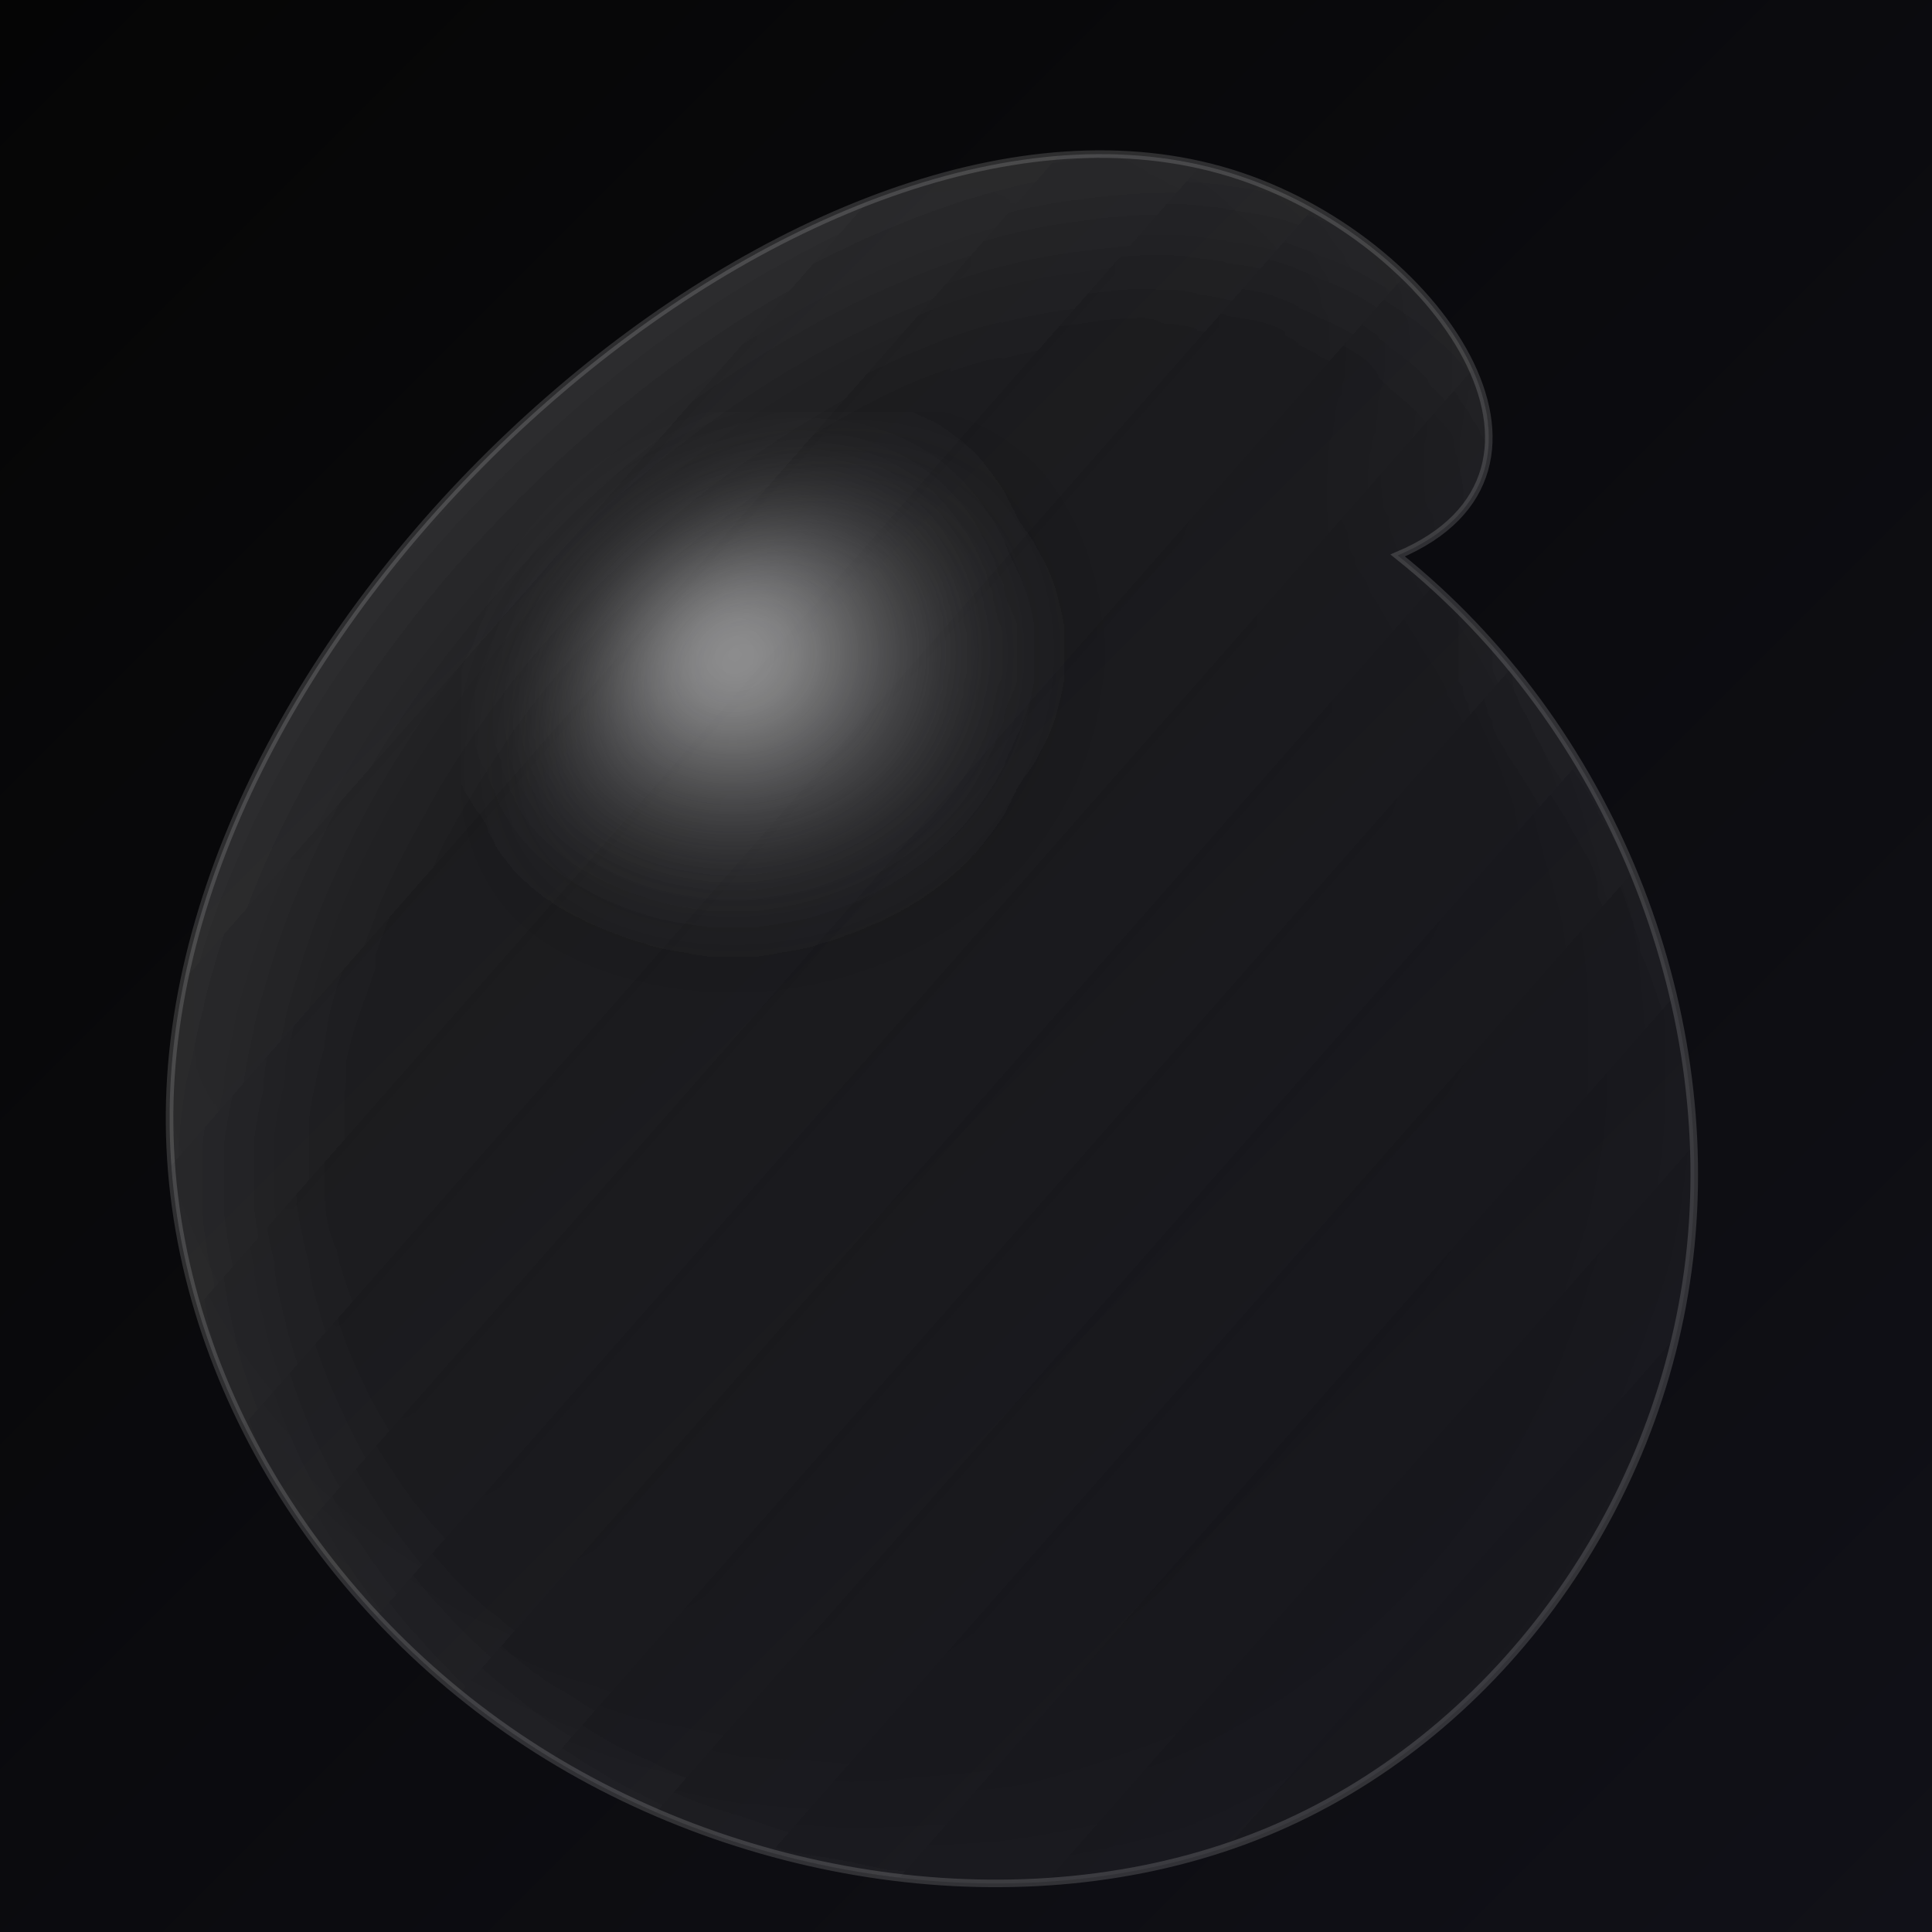
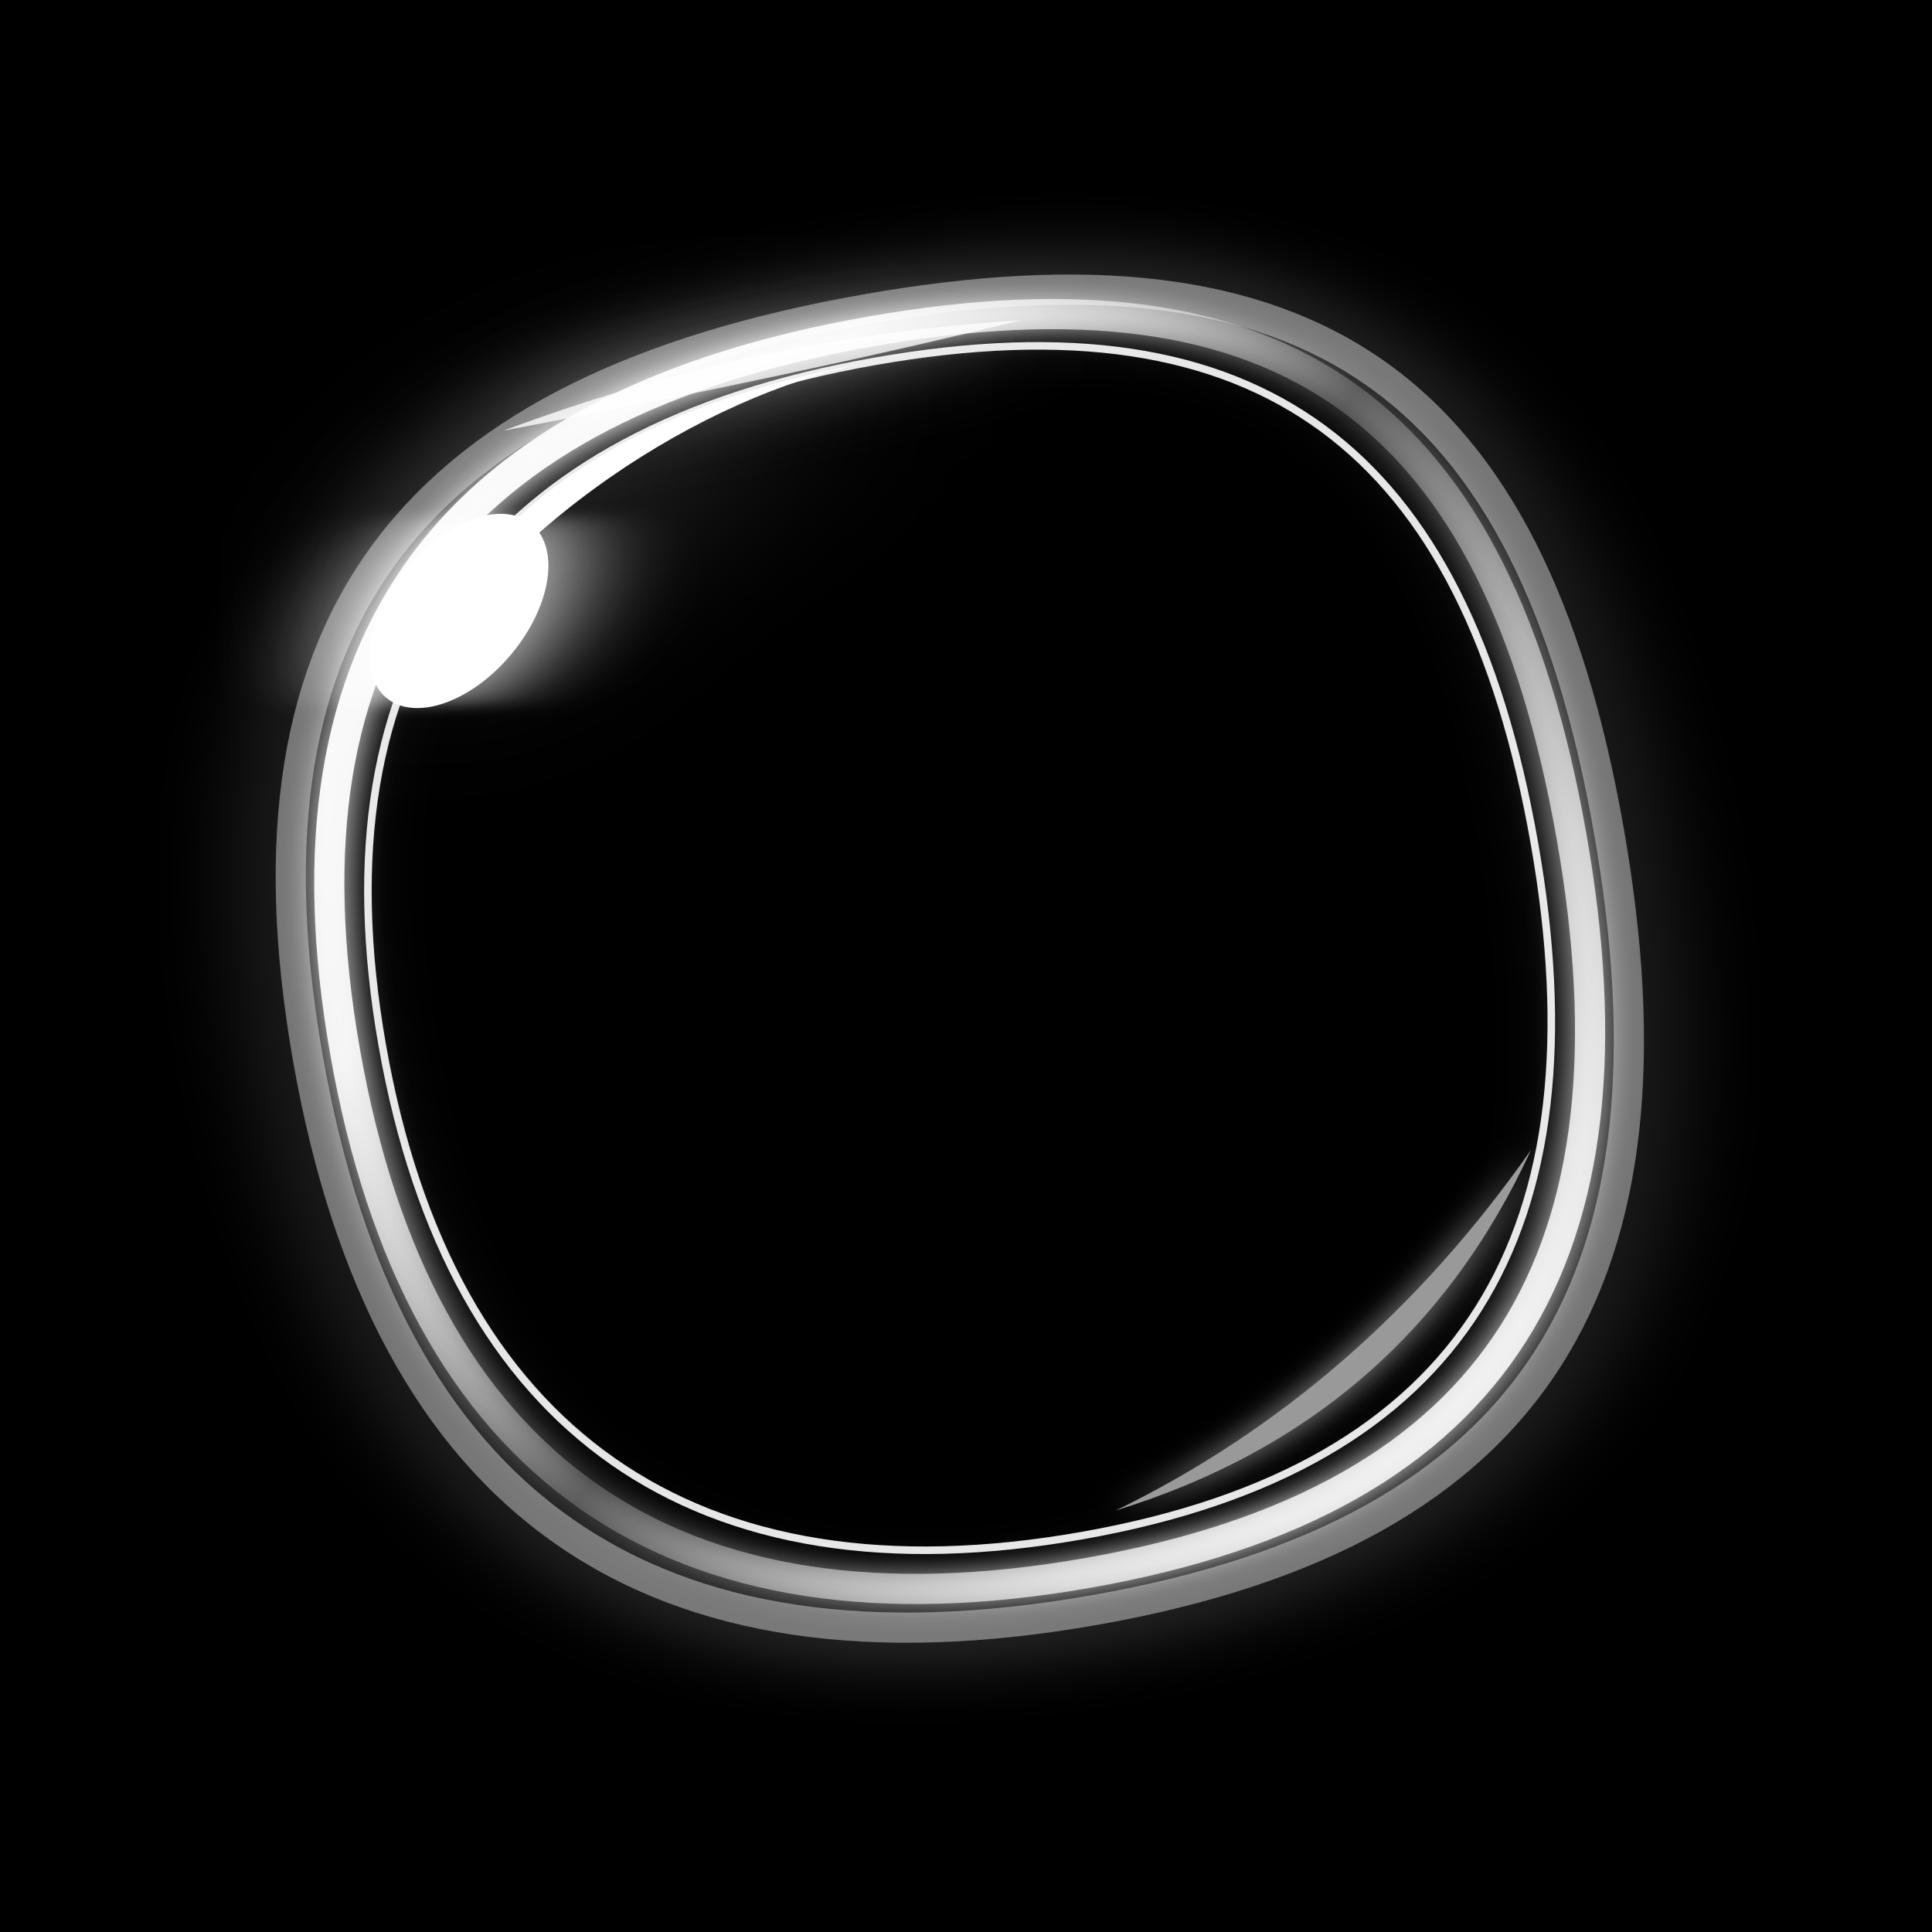
- <svg xmlns="http://www.w3.org/2000/svg" viewBox="0 0 512 512">
+ <svg xmlns="http://www.w3.org/2000/svg" viewBox="0 0 512 512" style="background-color: #000000;">
  <defs>
-     <linearGradient id="bg" x1="0%" y1="0%" x2="100%" y2="100%">
-       <stop offset="0%" stop-color="#050505" />
-       <stop offset="100%" stop-color="#111118" />
-     </linearGradient>
-     <linearGradient id="glass" x1="0%" y1="0%" x2="100%" y2="100%">
-       <stop offset="0%" stop-color="rgba(255,255,255,0.1)" />
-       <stop offset="100%" stop-color="rgba(255,255,255,0.02)" />
-     </linearGradient>
-     <radialGradient id="highlight" cx="30%" cy="30%" r="50%">
-       <stop offset="0%" stop-color="rgba(255,255,255,0.8)" />
-       <stop offset="100%" stop-color="transparent" />
-     </radialGradient>
-     <filter id="glass-effects" x="-30%" y="-30%" width="160%" height="160%">
-       <feDropShadow dx="0" dy="25" stdDeviation="25" flood-color="rgba(0,0,0,0.5)" flood-opacity="1" result="drop-shadow" />
-       <feComponentTransfer in="SourceAlpha" result="alpha" />
-       <feGaussianBlur in="alpha" stdDeviation="20" result="blur-inner-1" />
-       <feOffset dx="20" dy="20" result="offset-inner-1" />
-       <feComposite in2="alpha" operator="arithmetic" k2="-1" k3="1" result="shadow-diff-1" />
-       <feFlood flood-color="rgba(255,255,255,0.4)" flood-opacity="1" />
-       <feComposite in2="shadow-diff-1" operator="in" />
-       <feComposite in2="drop-shadow" operator="over" result="with-inner-1" />
-       <feOffset dx="-20" dy="-20" in="blur-inner-1" result="offset-inner-2" />
-       <feComposite in2="alpha" in="offset-inner-2" operator="arithmetic" k2="-1" k3="1" result="shadow-diff-2" />
-       <feFlood flood-color="rgba(0,0,0,0.6)" flood-opacity="1" />
-       <feComposite in2="shadow-diff-2" operator="in" />
-       <feComposite in2="with-inner-1" operator="over" result="with-inner-2" />
+     <filter id="glow" x="-20%" y="-20%" width="140%" height="140%">
+       <feGaussianBlur stdDeviation="12" result="blur" />
      <feMerge>
-         <feMergeNode in="with-inner-2" />
+         <feMergeNode in="blur" />
        <feMergeNode in="SourceGraphic" />
      </feMerge>
    </filter>
-     <filter id="blur-highlight">
-       <feGaussianBlur stdDeviation="15" />
+     <filter id="heavy-glow" x="-20%" y="-20%" width="140%" height="140%">
+       <feGaussianBlur stdDeviation="25" result="blur" />
+       <feMerge>
+         <feMergeNode in="blur" />
+         <feMergeNode in="SourceGraphic" />
+       </feMerge>
    </filter>
+     <filter id="soft-glow" x="-20%" y="-20%" width="140%" height="140%">
+       <feGaussianBlur stdDeviation="4" result="blur" />
+       <feMerge>
+         <feMergeNode in="blur" />
+         <feMergeNode in="SourceGraphic" />
+       </feMerge>
+     </filter>
+     <linearGradient id="edge-shine" x1="0%" y1="0%" x2="100%" y2="100%">
+       <stop offset="0%" stop-color="#ffffff" stop-opacity="1" />
+       <stop offset="25%" stop-color="#ffffff" stop-opacity="0.9" />
+       <stop offset="50%" stop-color="#ffffff" stop-opacity="0.2" />
+       <stop offset="75%" stop-color="#ffffff" stop-opacity="0.7" />
+       <stop offset="100%" stop-color="#ffffff" stop-opacity="1" />
+     </linearGradient>
  </defs>
-   <rect width="512" height="512" fill="url(#bg)" />
-   <g filter="url(#glass-effects)">
-     <path d="M370.4,147.2c56.8,45.4,85.2,119.3,77.3,186.4c-7.9,67.1-52,127.3-112.5,152.1c-60.5,24.8-137.4,14.3-195.4-23.7C81.9,424.1,43.1,358.9,45,291.6C46.9,224.2,89.5,154.8,145.4,106C201.3,57.1,270.6,28.8,326,45.8C381.4,62.8,422.9,125.1,370.4,147.2z" fill="url(#glass)" />
+   <rect width="512" height="512" fill="#000000" />
+   <g transform="translate(256, 256) rotate(-10) translate(-256, -256)">
+     <path d="M260,80 C380,80 430,130 430,250 C430,370 380,430 260,430 C140,430 80,370 80,250 C80,130 140,80 260,80 Z" fill="none" stroke="rgba(255,255,255,0.4)" stroke-width="8" filter="url(#glow)" />
+     <path d="M260,86 C372,86 420,136 420,250 C420,362 372,420 260,420 C148,420 90,362 90,250 C90,138 148,86 260,86 Z" fill="none" stroke="url(#edge-shine)" stroke-width="8" filter="url(#soft-glow)" />
+     <path d="M260,94 C364,94 410,144 410,250 C410,354 364,410 260,410 C156,410 100,354 100,250 C100,146 156,94 260,94 Z" fill="none" stroke="#ffffff" stroke-width="2" opacity="0.9" />
+     <path d="M120,160 C150,110 200,94 260,94 C220,94 160,115 120,160 Z" fill="#ffffff" filter="url(#heavy-glow)" />
+     <ellipse cx="140" cy="140" rx="30" ry="18" transform="rotate(-40 140 140)" fill="#ffffff" filter="url(#glow)" />
+     <ellipse cx="140" cy="140" rx="14" ry="7" transform="rotate(-40 140 140)" fill="#ffffff" />
+     <ellipse cx="140" cy="140" rx="6" ry="3" transform="rotate(-40 140 140)" fill="#ffffff" filter="url(#soft-glow)" />
+     <path d="M160,95 Q230,82 300,90 Q240,94 160,95 Z" fill="#ffffff" filter="url(#glow)" opacity="0.8" />
+     <path d="M270,405 Q350,395 395,330 Q340,385 270,405 Z" fill="#ffffff" opacity="0.6" filter="url(#soft-glow)" />
  </g>
-   <path d="M370.4,147.2c56.8,45.4,85.2,119.3,77.3,186.4c-7.9,67.1-52,127.3-112.5,152.1c-60.5,24.8-137.4,14.3-195.4-23.7C81.9,424.1,43.1,358.9,45,291.6C46.9,224.2,89.5,154.8,145.4,106C201.3,57.1,270.6,28.8,326,45.8C381.4,62.8,422.9,125.1,370.4,147.2z" fill="none" stroke="rgba(255,255,255,0.15)" stroke-width="2" />
-   <path d="M190,140C240,110 290,130 310,160C330,190 320,240 270,270C220,300 170,280 150,250C130,220 140,170 190,140Z" fill="url(#highlight)" filter="url(#blur-highlight)" />
</svg>
